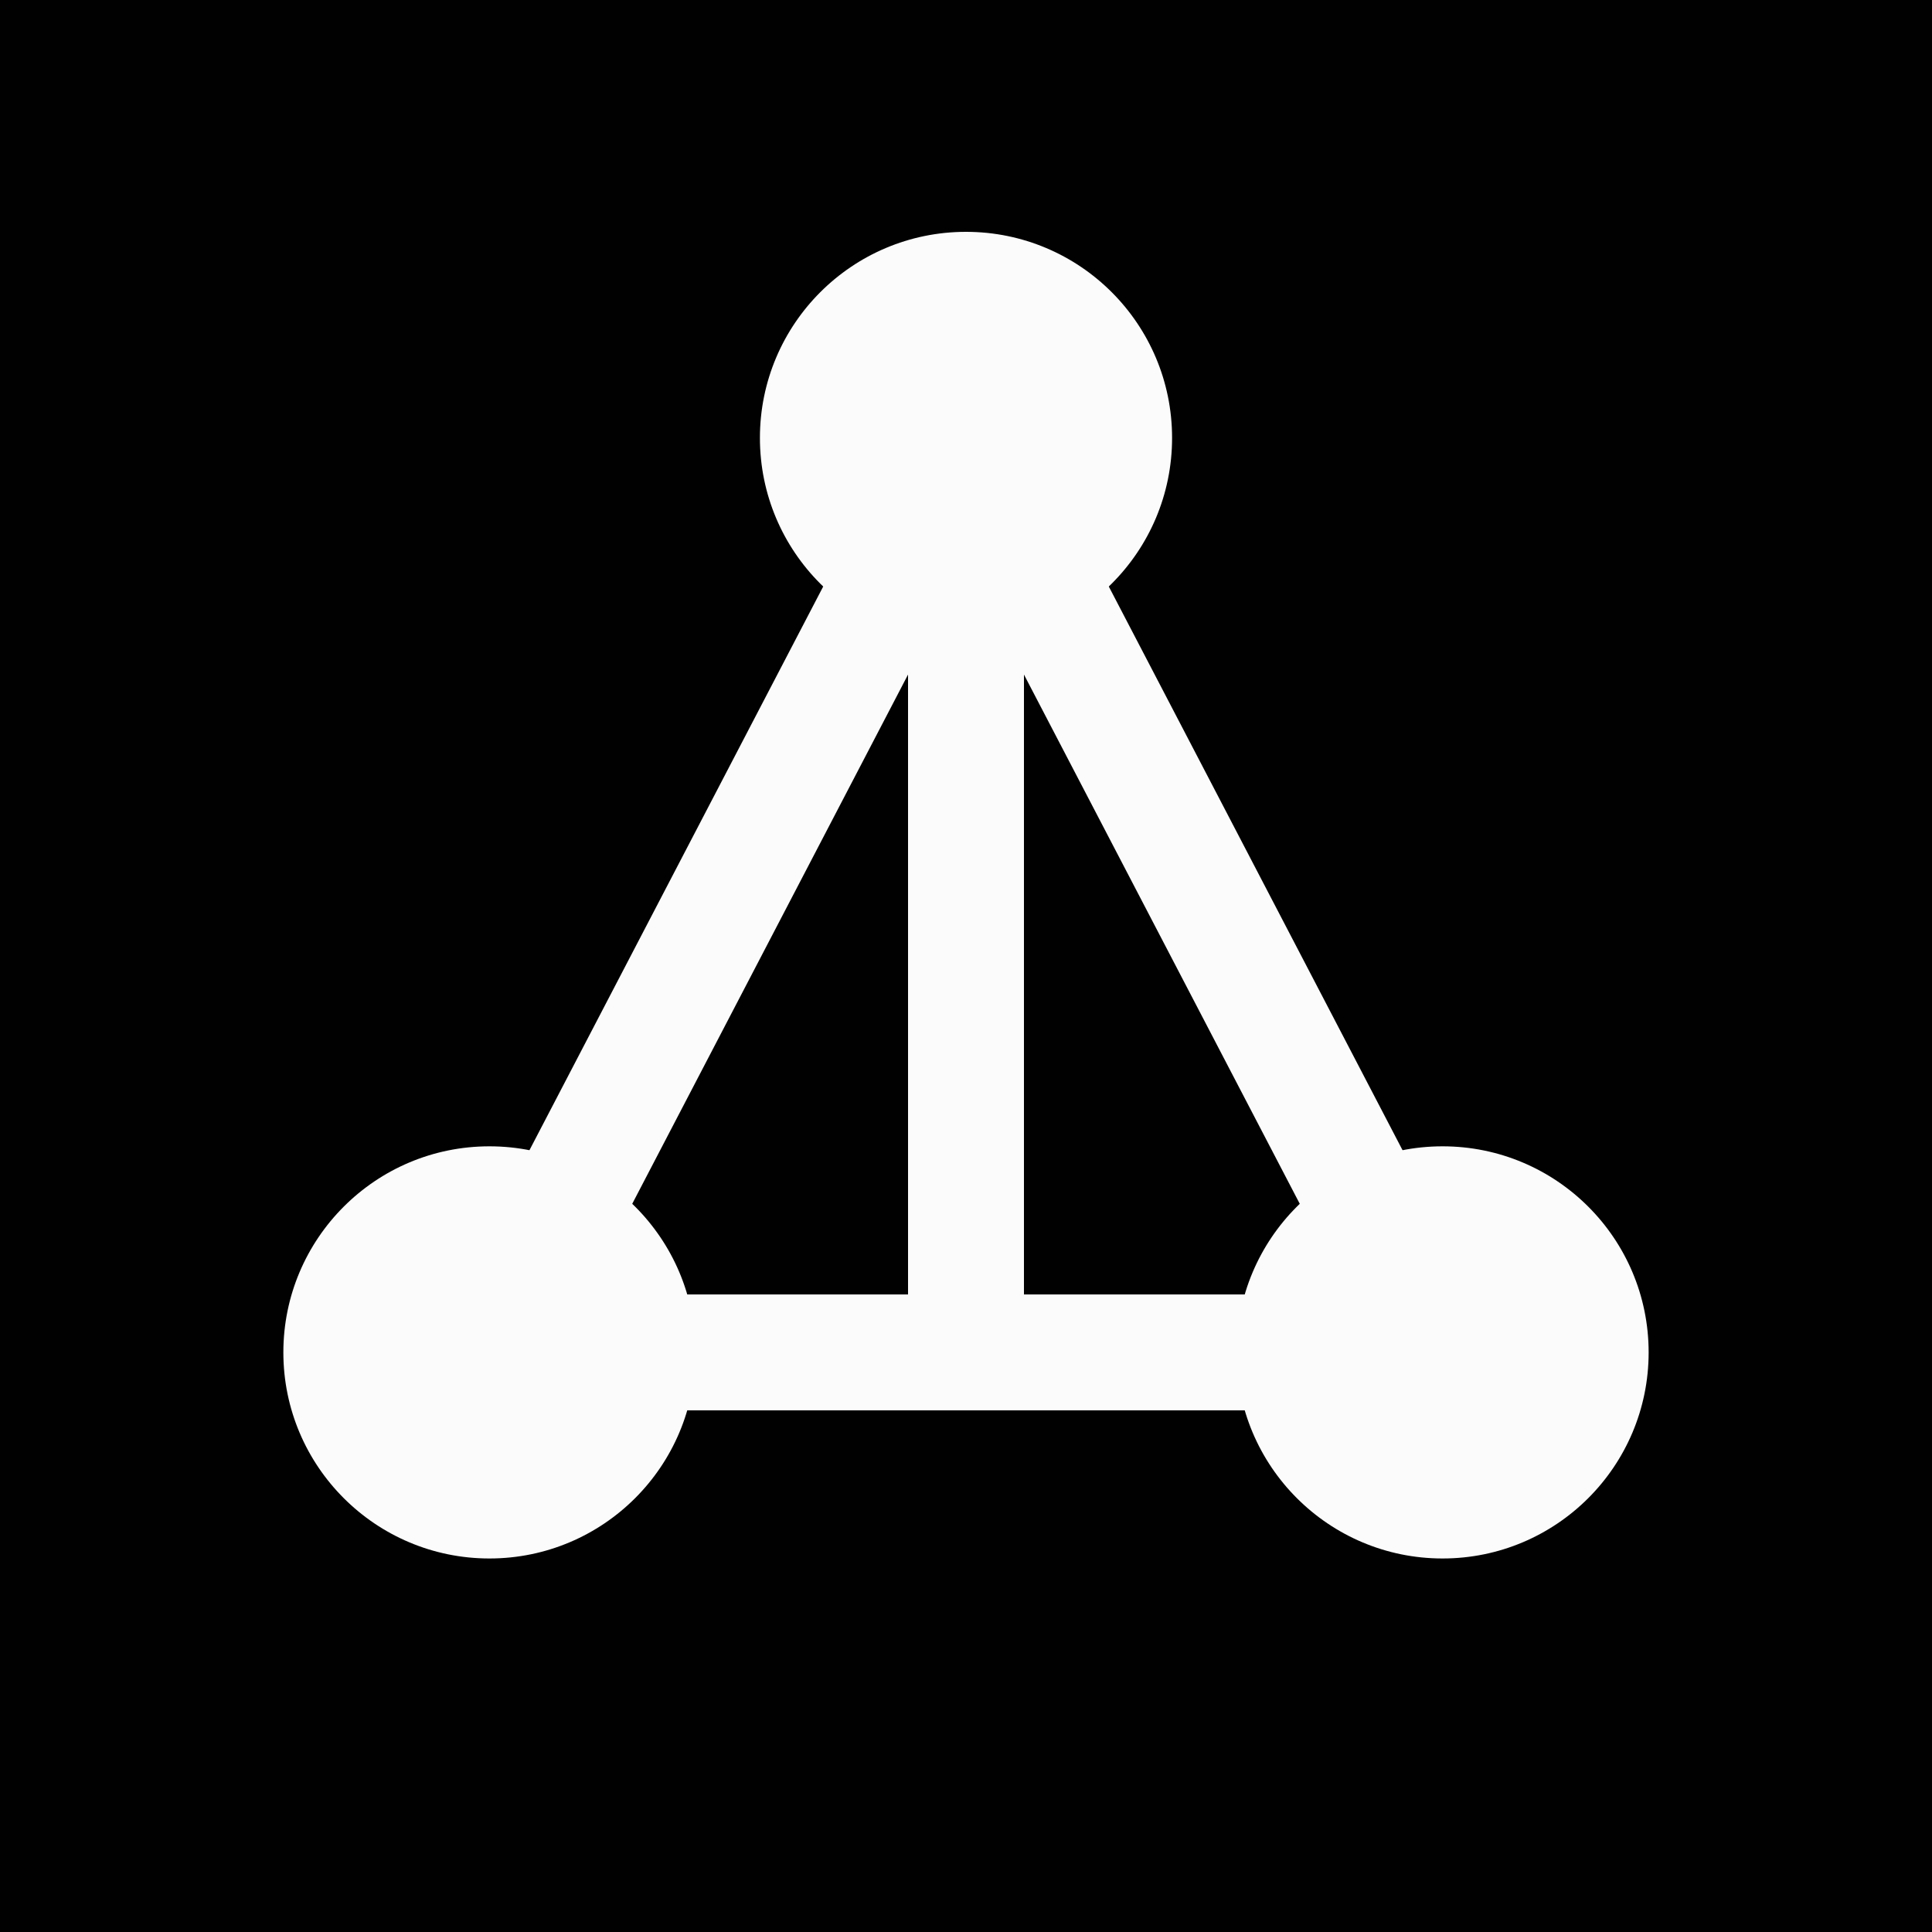
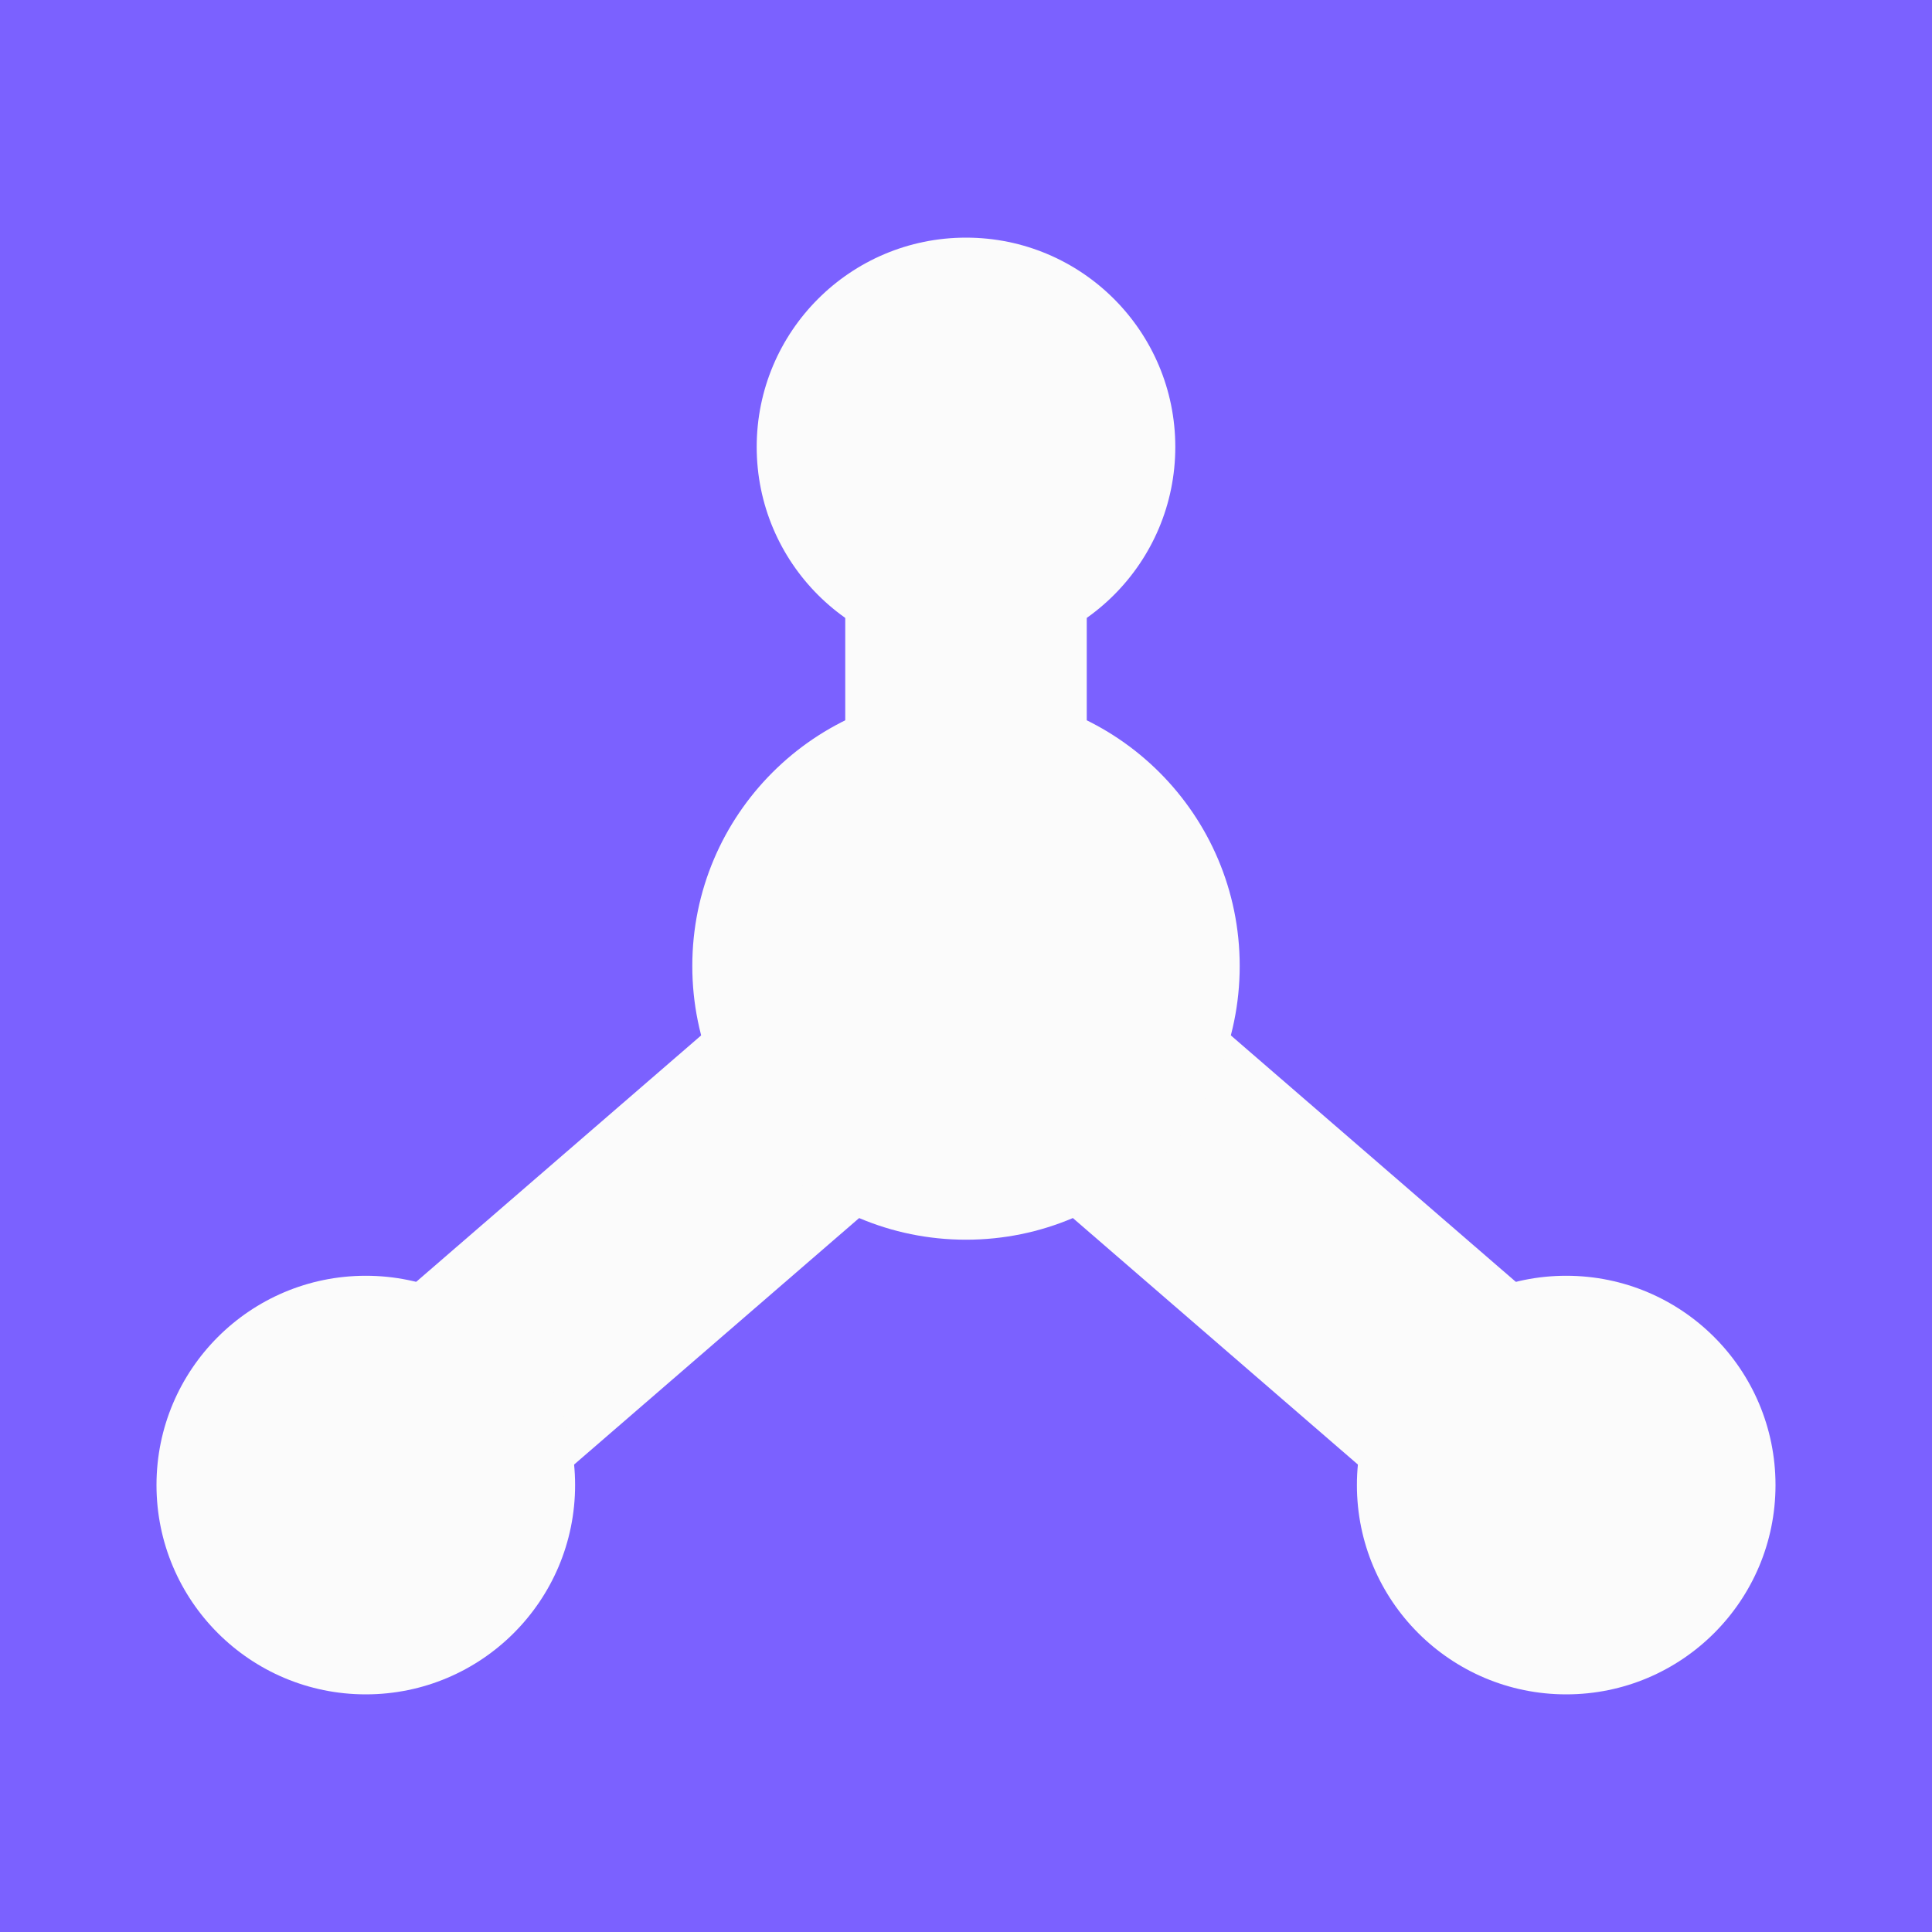
<svg xmlns="http://www.w3.org/2000/svg" version="1.1" width="150" height="150" viewBox="0 0 150 150">
-   <rect x="0" y="0" width="150" height="150" fill="#010101" />
-   <g stroke="#FBFBFB" stroke-width="9" fill="none">
-     <line x1="75" y1="34" x2="38" y2="105" />
-     <line x1="75" y1="34" x2="112" y2="105" />
-     <line x1="38" y1="105" x2="112" y2="105" />
-     <line x1="75" y1="34" x2="75" y2="105" />
+   <rect x="0" y="0" width="150" height="150" fill="#7b61ff" />
+   <g stroke="#FBFBFB" stroke-width="18.75" stroke-linecap="butt" fill="none">
+     <line x1="75" y1="75" x2="75" y2="34.7" />
+     <line x1="75" y1="75" x2="121.6" y2="115.3" />
+     <line x1="75" y1="75" x2="28.4" y2="115.3" />
  </g>
  <g fill="#FBFBFB">
-     <circle cx="75" cy="34" r="16" />
-     <circle cx="38" cy="105" r="16" />
-     <circle cx="112" cy="105" r="16" />
+     <circle cx="75" cy="34.7" r="16.25" />
+     <circle cx="121.6" cy="115.3" r="16.25" />
+     <circle cx="28.4" cy="115.3" r="16.25" />
+     <circle cx="75" cy="75" r="21.25" />
  </g>
</svg>
